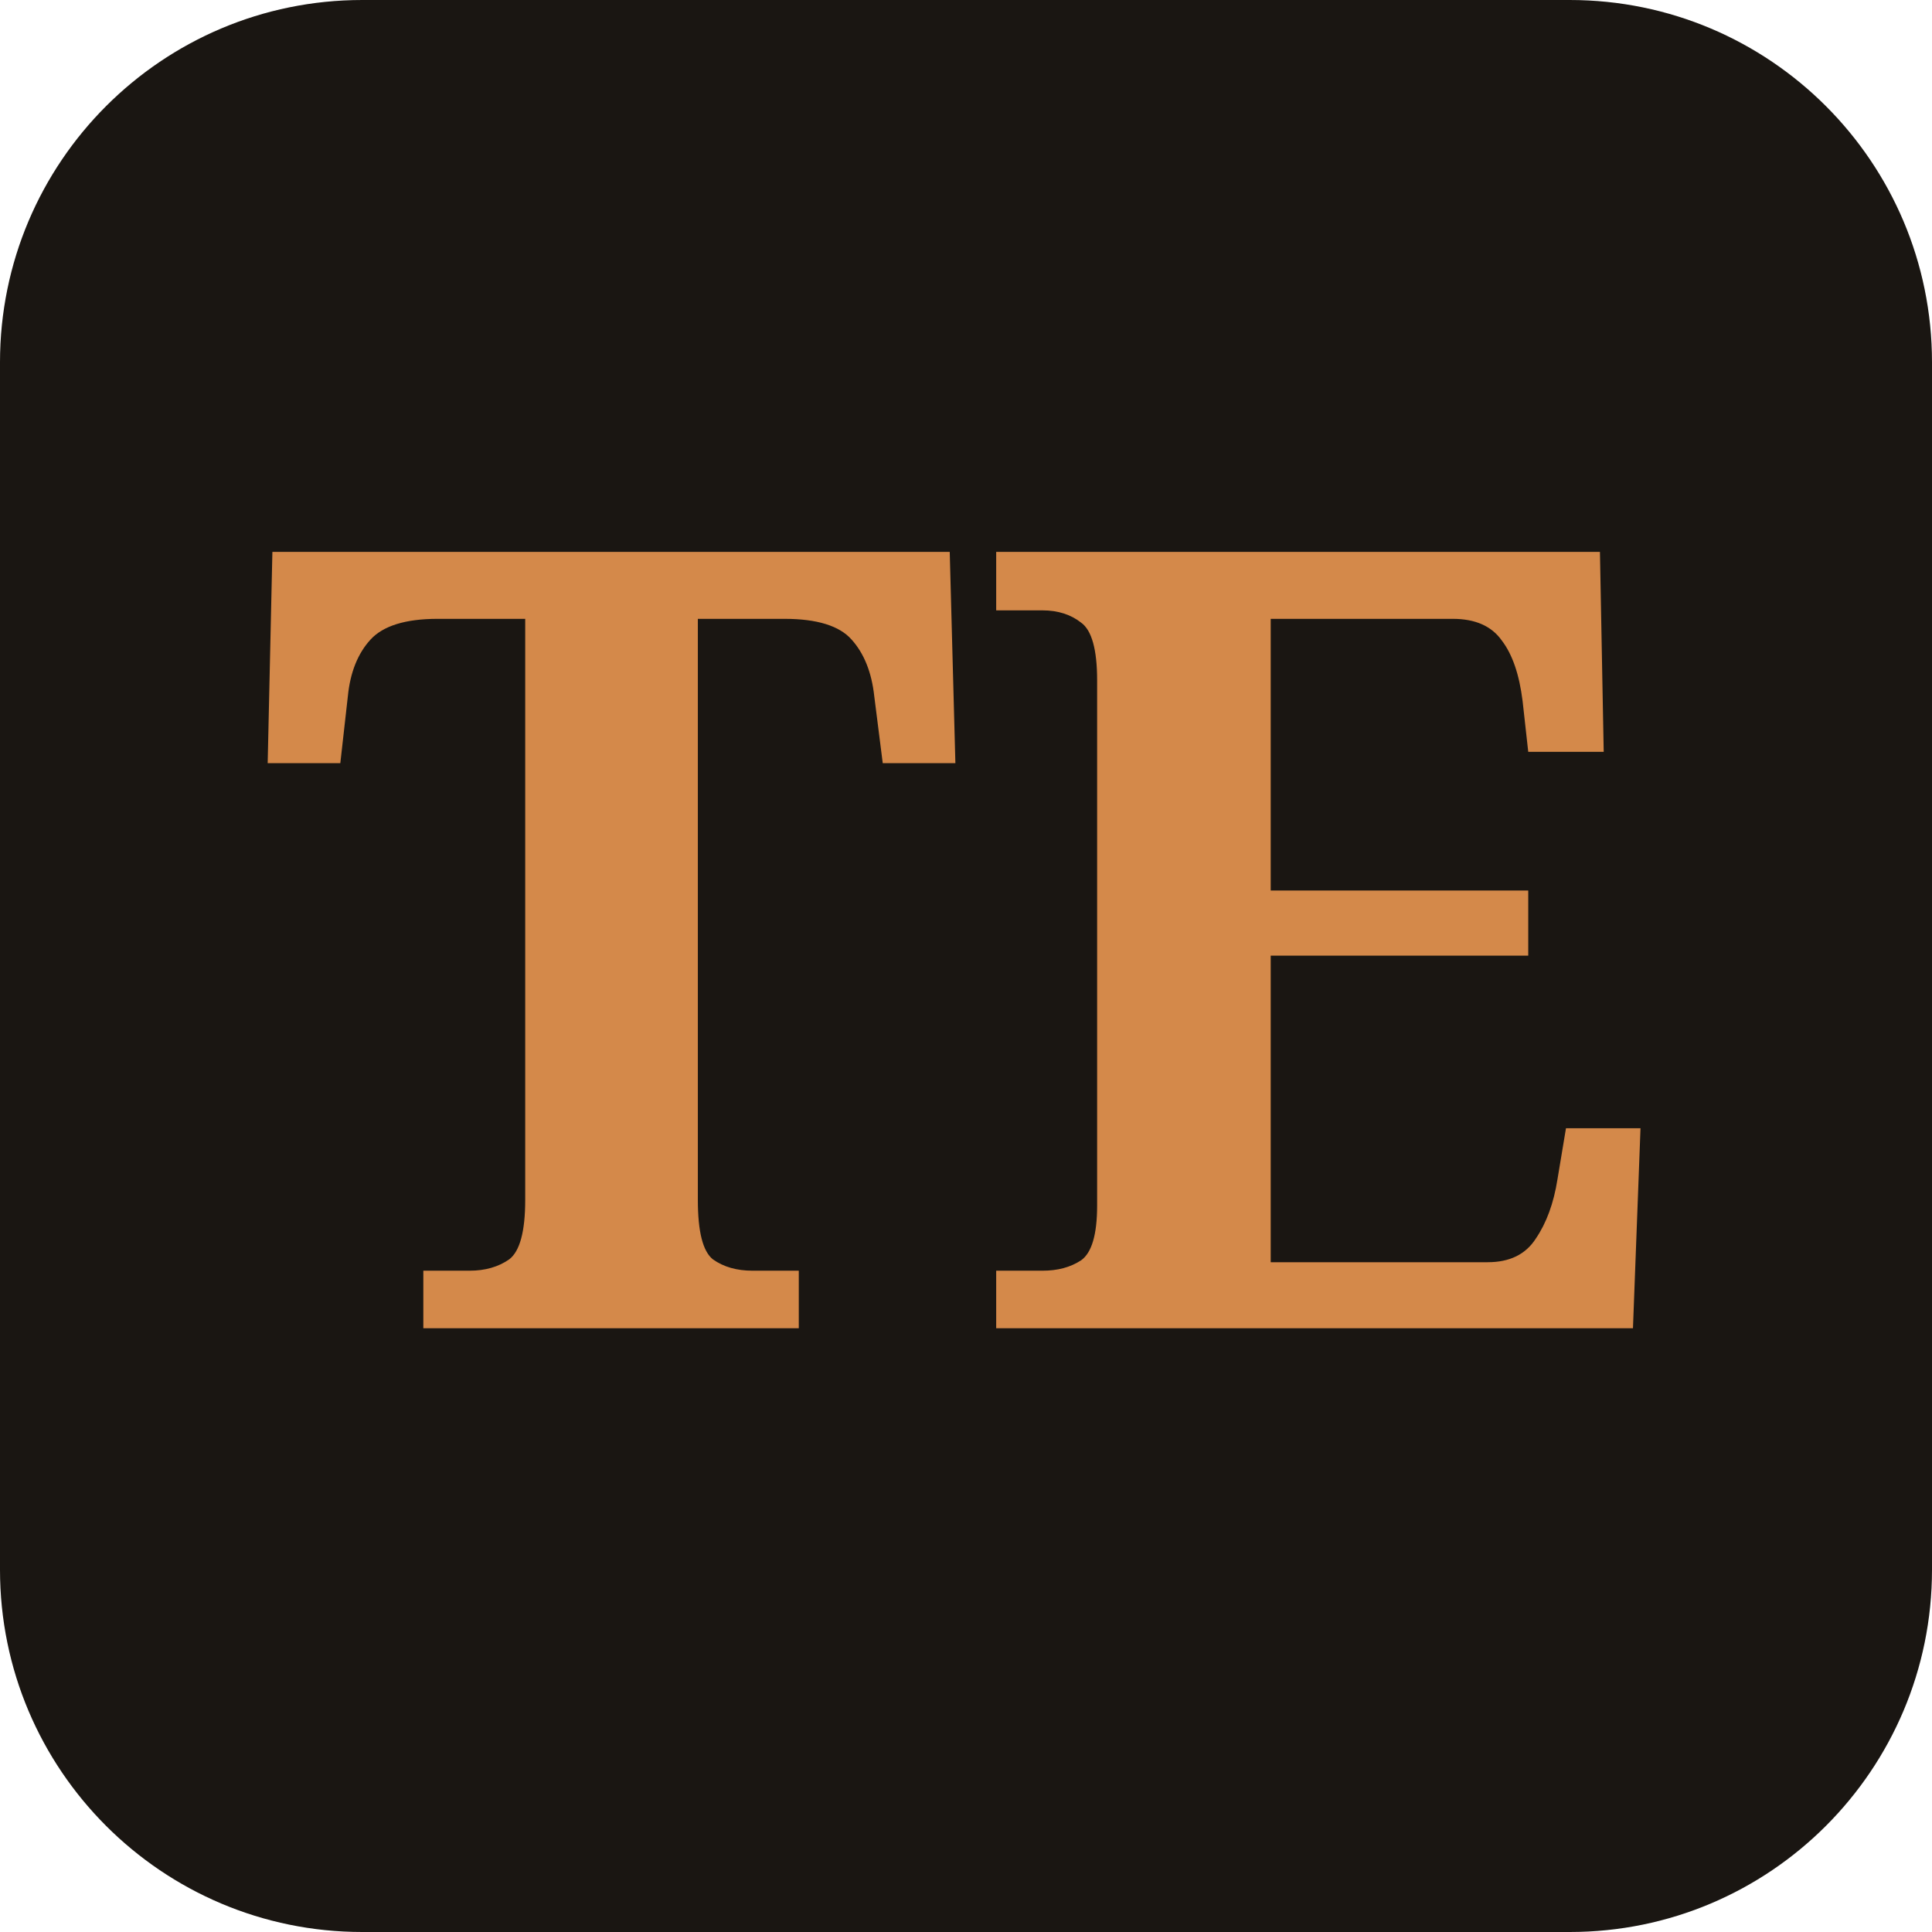
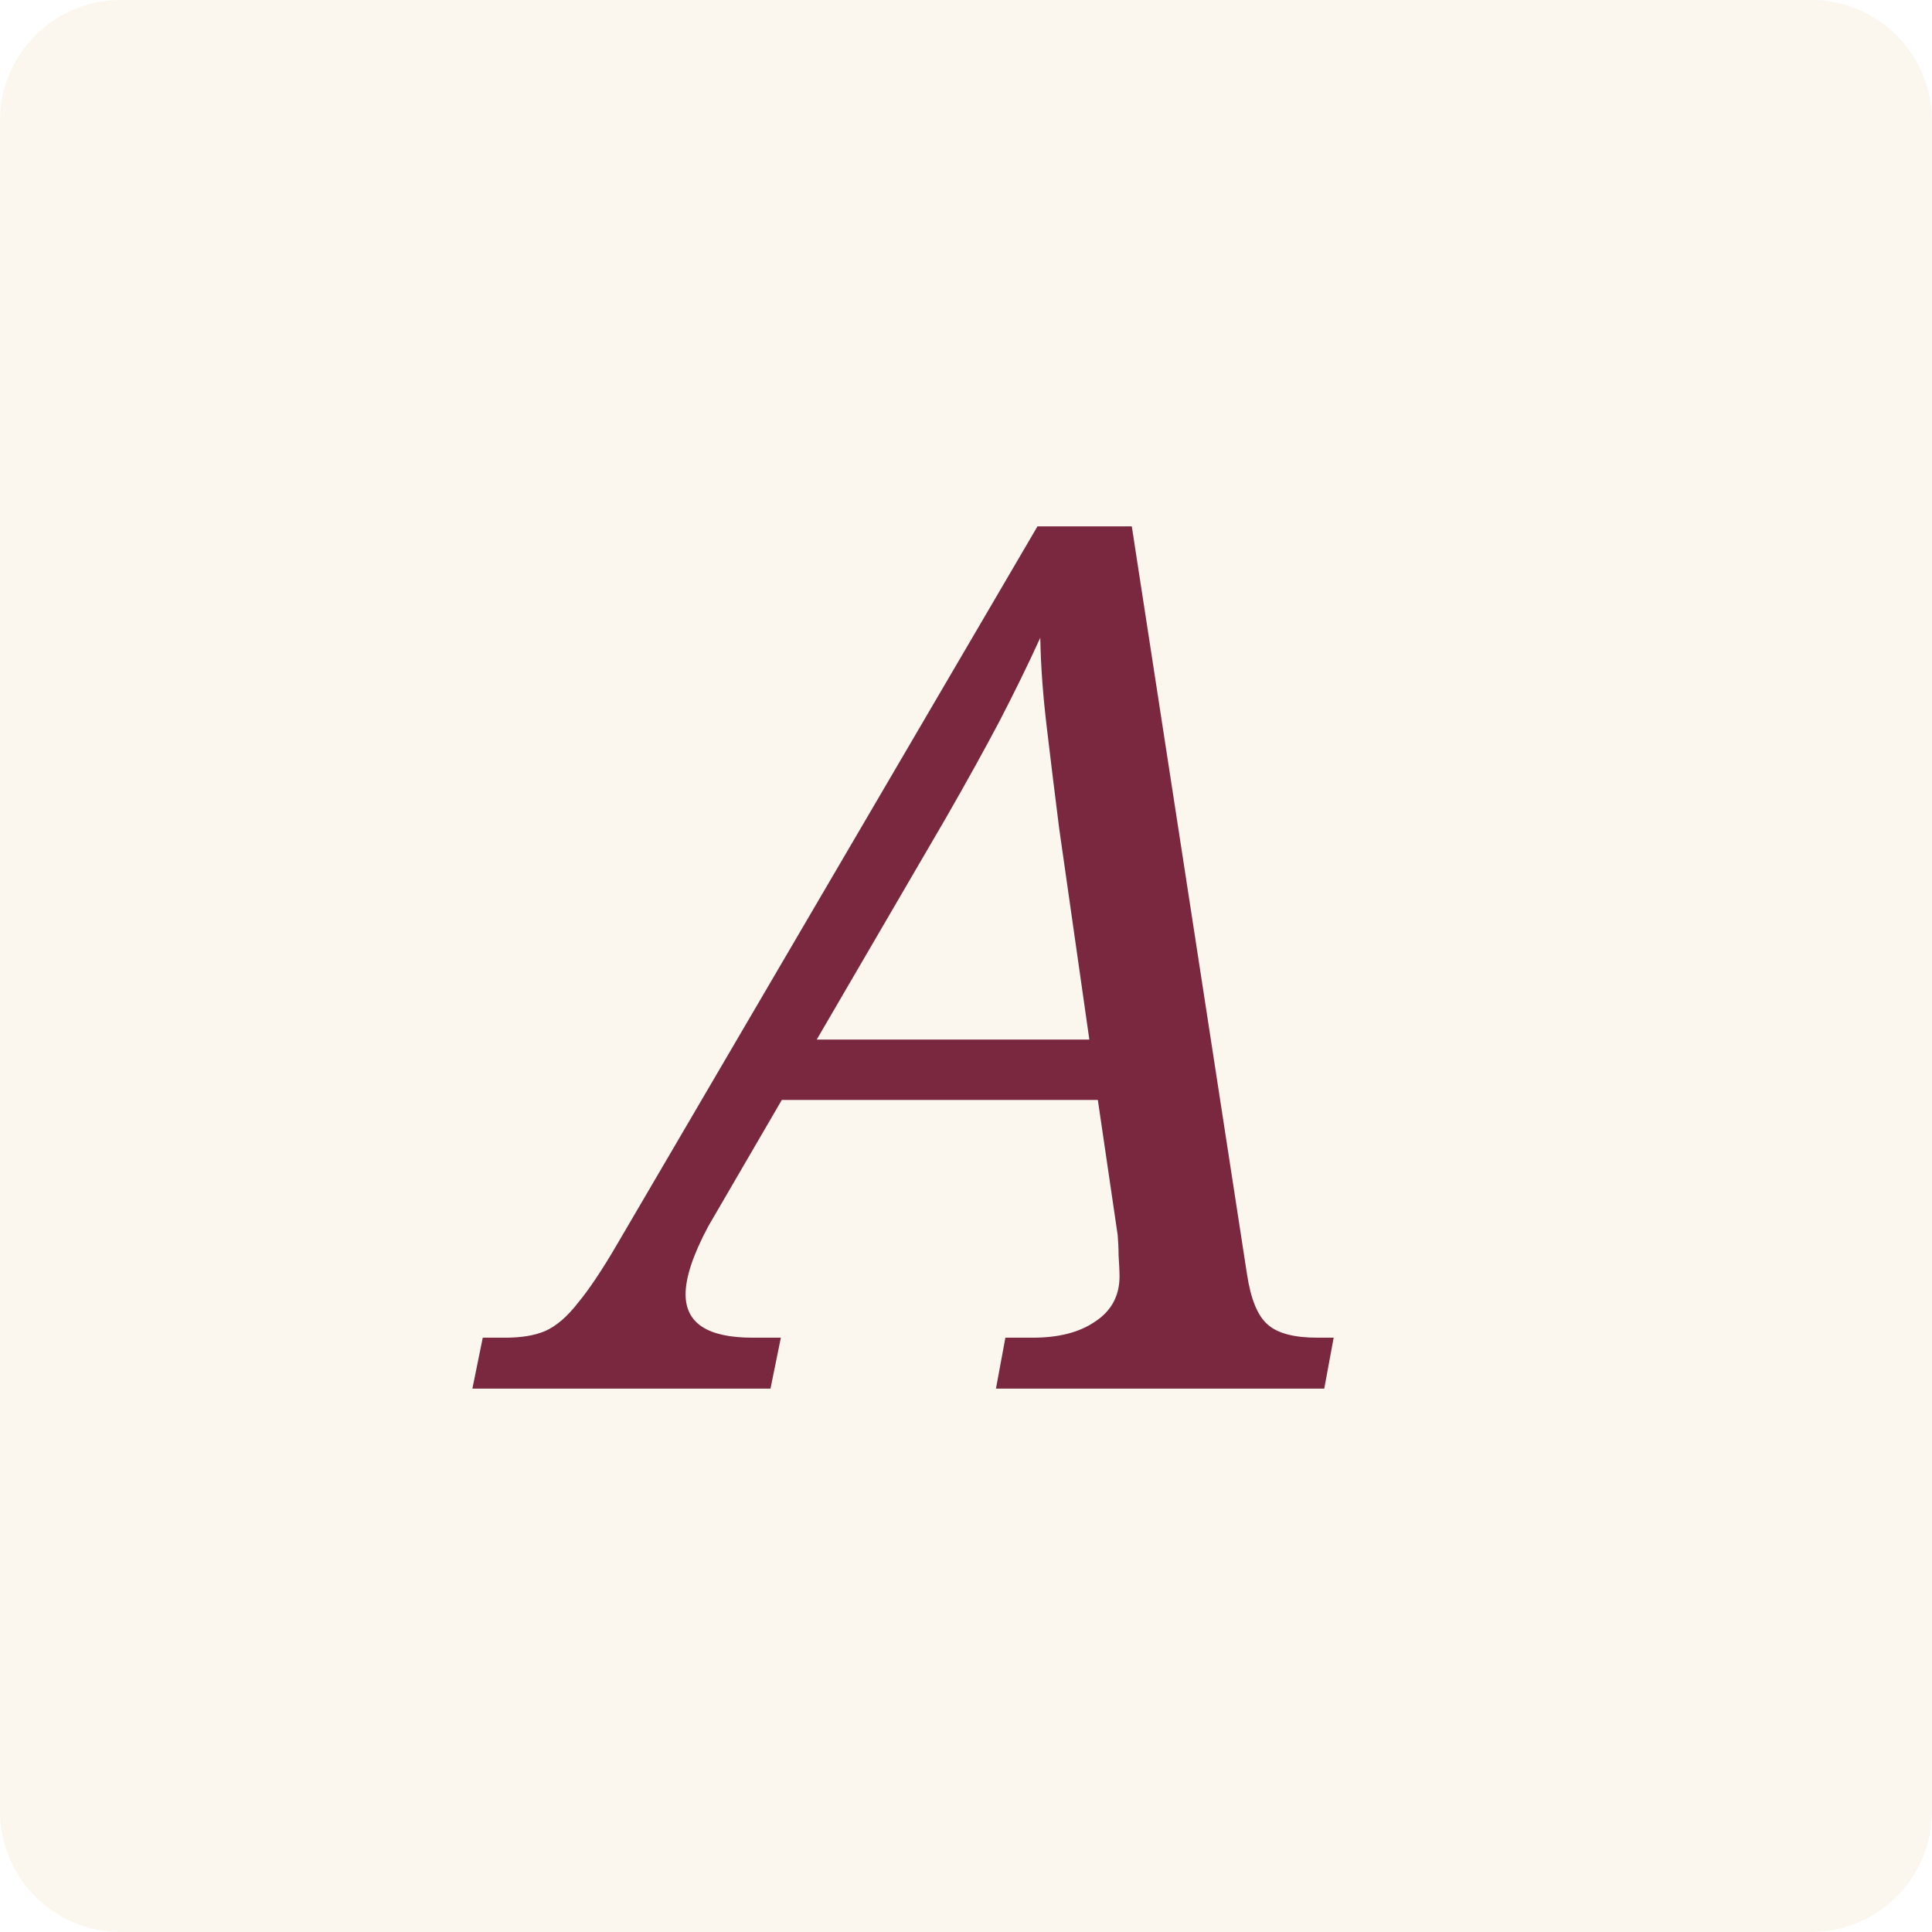
<svg xmlns="http://www.w3.org/2000/svg" viewBox="0 0 32 32">
-   <rect width="32" height="32" rx="6" fill="#1a1612" />
-   <text x="16" y="22" font-family="Georgia, serif" font-size="18" font-weight="700" fill="#d4894a" text-anchor="middle">TE</text>
+   <rect width="32" height="32" rx="2" fill="#FBF7EE" />
+   <text x="16" y="23" font-family="Georgia, serif" font-style="italic" font-size="20" font-weight="500" fill="#7A2740" text-anchor="middle">A</text>
</svg>
